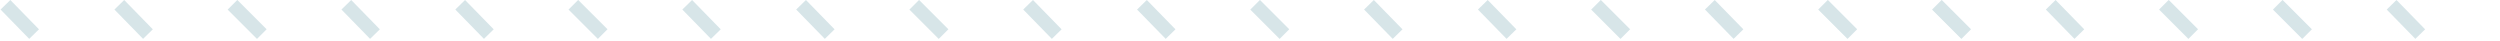
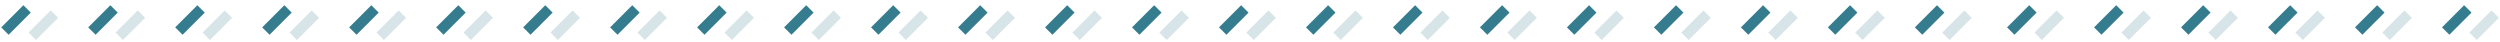
- <svg xmlns="http://www.w3.org/2000/svg" version="1.1" id="Слой_1" x="0px" y="0px" viewBox="0 0 366.7 6" style="enable-background:new 0 0 366.7 6;" xml:space="preserve">
-   <style type="text/css">
- 	.st0{opacity:0.2;}
- 	.st1{fill:none;stroke:#357C8E;stroke-width:2;}
- </style>
-   <g class="st0">
-     <line class="st1" x1="371.7" y1="5" x2="367.4" y2="0.7" />
-     <line class="st1" x1="355" y1="5" x2="350.8" y2="0.7" />
-     <line class="st1" x1="338.4" y1="5" x2="334.1" y2="0.7" />
-     <line class="st1" x1="321.7" y1="5" x2="317.4" y2="0.7" />
-     <line class="st1" x1="305" y1="5" x2="300.8" y2="0.7" />
-     <line class="st1" x1="288.4" y1="5" x2="284.1" y2="0.7" />
-     <line class="st1" x1="271.7" y1="5" x2="267.4" y2="0.7" />
-     <line class="st1" x1="255" y1="5" x2="250.8" y2="0.7" />
-     <line class="st1" x1="238.4" y1="5" x2="234.1" y2="0.7" />
-     <line class="st1" x1="221.7" y1="5" x2="217.5" y2="0.7" />
-     <line class="st1" x1="205" y1="5" x2="200.8" y2="0.7" />
-     <line class="st1" x1="188.4" y1="5" x2="184.1" y2="0.7" />
-     <line class="st1" x1="171.7" y1="5" x2="167.5" y2="0.7" />
-     <line class="st1" x1="155" y1="5" x2="150.8" y2="0.7" />
-     <line class="st1" x1="138.4" y1="5" x2="134.1" y2="0.7" />
-     <line class="st1" x1="121.7" y1="5" x2="117.5" y2="0.7" />
-     <line class="st1" x1="105" y1="5" x2="100.8" y2="0.7" />
-     <line class="st1" x1="88.4" y1="5" x2="84.1" y2="0.7" />
-     <line class="st1" x1="71.7" y1="5" x2="67.5" y2="0.7" />
-     <line class="st1" x1="55" y1="5" x2="50.8" y2="0.7" />
-     <line class="st1" x1="38.4" y1="5" x2="34.1" y2="0.7" />
-     <line class="st1" x1="21.7" y1="5" x2="17.5" y2="0.7" />
-     <line class="st1" x1="5" y1="5" x2="0.8" y2="0.7" />
+ <svg xmlns="http://www.w3.org/2000/svg" width="479" height="8" viewBox="0 0 479 8" fill="none">
+   <line y1="-1" x2="6" y2="-1" transform="matrix(0.707107 -0.707107 -0.707107 -0.707107 0.236328 5.24414)" stroke="#357C8E" stroke-width="2" />
+   <line y1="-1" x2="6" y2="-1" transform="matrix(0.707107 -0.707107 -0.707107 -0.707107 16.9023 5.24414)" stroke="#357C8E" stroke-width="2" />
+   <line y1="-1" x2="6" y2="-1" transform="matrix(0.707107 -0.707107 -0.707107 -0.707107 33.5684 5.24414)" stroke="#357C8E" stroke-width="2" />
+   <line y1="-1" x2="6" y2="-1" transform="matrix(0.707107 -0.707107 -0.707107 -0.707107 50.2344 5.24414)" stroke="#357C8E" stroke-width="2" />
+   <line y1="-1" x2="6" y2="-1" transform="matrix(0.707107 -0.707107 -0.707107 -0.707107 66.9004 5.24414)" stroke="#357C8E" stroke-width="2" />
+   <line y1="-1" x2="6" y2="-1" transform="matrix(0.707107 -0.707107 -0.707107 -0.707107 83.5664 5.24414)" stroke="#357C8E" stroke-width="2" />
+   <line y1="-1" x2="6" y2="-1" transform="matrix(0.707107 -0.707107 -0.707107 -0.707107 100.232 5.24414)" stroke="#357C8E" stroke-width="2" />
+   <line y1="-1" x2="6" y2="-1" transform="matrix(0.707107 -0.707107 -0.707107 -0.707107 116.898 5.24414)" stroke="#357C8E" stroke-width="2" />
+   <line y1="-1" x2="6" y2="-1" transform="matrix(0.707107 -0.707107 -0.707107 -0.707107 133.564 5.24414)" stroke="#357C8E" stroke-width="2" />
+   <line y1="-1" x2="6" y2="-1" transform="matrix(0.707107 -0.707107 -0.707107 -0.707107 150.23 5.24414)" stroke="#357C8E" stroke-width="2" />
+   <line y1="-1" x2="6" y2="-1" transform="matrix(0.707107 -0.707107 -0.707107 -0.707107 166.896 5.24414)" stroke="#357C8E" stroke-width="2" />
+   <line y1="-1" x2="6" y2="-1" transform="matrix(0.707107 -0.707107 -0.707107 -0.707107 183.562 5.24414)" stroke="#357C8E" stroke-width="2" />
+   <line y1="-1" x2="6" y2="-1" transform="matrix(0.707107 -0.707107 -0.707107 -0.707107 200.229 5.24414)" stroke="#357C8E" stroke-width="2" />
+   <line y1="-1" x2="6" y2="-1" transform="matrix(0.707107 -0.707107 -0.707107 -0.707107 216.895 5.24414)" stroke="#357C8E" stroke-width="2" />
+   <line y1="-1" x2="6" y2="-1" transform="matrix(0.707107 -0.707107 -0.707107 -0.707107 233.561 5.24414)" stroke="#357C8E" stroke-width="2" />
+   <line y1="-1" x2="6" y2="-1" transform="matrix(0.707107 -0.707107 -0.707107 -0.707107 250.227 5.24414)" stroke="#357C8E" stroke-width="2" />
+   <line y1="-1" x2="6" y2="-1" transform="matrix(0.707107 -0.707107 -0.707107 -0.707107 266.893 5.24414)" stroke="#357C8E" stroke-width="2" />
+   <line y1="-1" x2="6" y2="-1" transform="matrix(0.707107 -0.707107 -0.707107 -0.707107 283.559 5.24414)" stroke="#357C8E" stroke-width="2" />
+   <line y1="-1" x2="6" y2="-1" transform="matrix(0.707107 -0.707107 -0.707107 -0.707107 384.555 5.24023)" stroke="#357C8E" stroke-width="2" />
+   <line y1="-1" x2="6" y2="-1" transform="matrix(0.707107 -0.707107 -0.707107 -0.707107 300.225 5.24414)" stroke="#357C8E" stroke-width="2" />
+   <line y1="-1" x2="6" y2="-1" transform="matrix(0.707107 -0.707107 -0.707107 -0.707107 401.221 5.24023)" stroke="#357C8E" stroke-width="2" />
+   <line y1="-1" x2="6" y2="-1" transform="matrix(0.707107 -0.707107 -0.707107 -0.707107 316.891 5.24414)" stroke="#357C8E" stroke-width="2" />
+   <line y1="-1" x2="6" y2="-1" transform="matrix(0.707107 -0.707107 -0.707107 -0.707107 417.887 5.24023)" stroke="#357C8E" stroke-width="2" />
+   <line y1="-1" x2="6" y2="-1" transform="matrix(0.707107 -0.707107 -0.707107 -0.707107 333.557 5.24414)" stroke="#357C8E" stroke-width="2" />
+   <line y1="-1" x2="6" y2="-1" transform="matrix(0.707107 -0.707107 -0.707107 -0.707107 434.553 5.24023)" stroke="#357C8E" stroke-width="2" />
+   <line y1="-1" x2="6" y2="-1" transform="matrix(0.707107 -0.707107 -0.707107 -0.707107 350.223 5.24414)" stroke="#357C8E" stroke-width="2" />
+   <line y1="-1" x2="6" y2="-1" transform="matrix(0.707107 -0.707107 -0.707107 -0.707107 451.219 5.24023)" stroke="#357C8E" stroke-width="2" />
+   <line y1="-1" x2="6" y2="-1" transform="matrix(0.707107 -0.707107 -0.707107 -0.707107 366.889 5.24414)" stroke="#357C8E" stroke-width="2" />
+   <line y1="-1" x2="6" y2="-1" transform="matrix(0.707107 -0.707107 -0.707107 -0.707107 467.885 5.24023)" stroke="#357C8E" stroke-width="2" />
+   <g opacity="0.2">
+     <line y1="-1" x2="6" y2="-1" transform="matrix(0.707107 -0.707107 -0.707107 -0.707107 5.47852 6.24414)" stroke="#357C8E" stroke-width="2" />
+     <line y1="-1" x2="6" y2="-1" transform="matrix(0.707107 -0.707107 -0.707107 -0.707107 22.1445 6.24414)" stroke="#357C8E" stroke-width="2" />
+     <line y1="-1" x2="6" y2="-1" transform="matrix(0.707107 -0.707107 -0.707107 -0.707107 38.8105 6.24414)" stroke="#357C8E" stroke-width="2" />
+     <line y1="-1" x2="6" y2="-1" transform="matrix(0.707107 -0.707107 -0.707107 -0.707107 55.4766 6.24414)" stroke="#357C8E" stroke-width="2" />
+     <line y1="-1" x2="6" y2="-1" transform="matrix(0.707107 -0.707107 -0.707107 -0.707107 72.1426 6.24414)" stroke="#357C8E" stroke-width="2" />
+     <line y1="-1" x2="6" y2="-1" transform="matrix(0.707107 -0.707107 -0.707107 -0.707107 88.8086 6.24414)" stroke="#357C8E" stroke-width="2" />
+     <line y1="-1" x2="6" y2="-1" transform="matrix(0.707107 -0.707107 -0.707107 -0.707107 105.475 6.24414)" stroke="#357C8E" stroke-width="2" />
+     <line y1="-1" x2="6" y2="-1" transform="matrix(0.707107 -0.707107 -0.707107 -0.707107 122.141 6.24414)" stroke="#357C8E" stroke-width="2" />
+     <line y1="-1" x2="6" y2="-1" transform="matrix(0.707107 -0.707107 -0.707107 -0.707107 138.807 6.24414)" stroke="#357C8E" stroke-width="2" />
+     <line y1="-1" x2="6" y2="-1" transform="matrix(0.707107 -0.707107 -0.707107 -0.707107 155.473 6.24414)" stroke="#357C8E" stroke-width="2" />
+     <line y1="-1" x2="6" y2="-1" transform="matrix(0.707107 -0.707107 -0.707107 -0.707107 172.139 6.24414)" stroke="#357C8E" stroke-width="2" />
+     <line y1="-1" x2="6" y2="-1" transform="matrix(0.707107 -0.707107 -0.707107 -0.707107 188.805 6.24414)" stroke="#357C8E" stroke-width="2" />
+     <line y1="-1" x2="6" y2="-1" transform="matrix(0.707107 -0.707107 -0.707107 -0.707107 205.471 6.24414)" stroke="#357C8E" stroke-width="2" />
+     <line y1="-1" x2="6" y2="-1" transform="matrix(0.707107 -0.707107 -0.707107 -0.707107 222.137 6.24414)" stroke="#357C8E" stroke-width="2" />
+     <line y1="-1" x2="6" y2="-1" transform="matrix(0.707107 -0.707107 -0.707107 -0.707107 238.803 6.24414)" stroke="#357C8E" stroke-width="2" />
+     <line y1="-1" x2="6" y2="-1" transform="matrix(0.707107 -0.707107 -0.707107 -0.707107 255.469 6.24414)" stroke="#357C8E" stroke-width="2" />
+     <line y1="-1" x2="6" y2="-1" transform="matrix(0.707107 -0.707107 -0.707107 -0.707107 272.135 6.24414)" stroke="#357C8E" stroke-width="2" />
+     <line y1="-1" x2="6" y2="-1" transform="matrix(0.707107 -0.707107 -0.707107 -0.707107 288.801 6.24414)" stroke="#357C8E" stroke-width="2" />
+     <line y1="-1" x2="6" y2="-1" transform="matrix(0.707107 -0.707107 -0.707107 -0.707107 389.797 6.24023)" stroke="#357C8E" stroke-width="2" />
+     <line y1="-1" x2="6" y2="-1" transform="matrix(0.707107 -0.707107 -0.707107 -0.707107 305.467 6.24414)" stroke="#357C8E" stroke-width="2" />
+     <line y1="-1" x2="6" y2="-1" transform="matrix(0.707107 -0.707107 -0.707107 -0.707107 406.463 6.24023)" stroke="#357C8E" stroke-width="2" />
+     <line y1="-1" x2="6" y2="-1" transform="matrix(0.707107 -0.707107 -0.707107 -0.707107 322.133 6.24414)" stroke="#357C8E" stroke-width="2" />
+     <line y1="-1" x2="6" y2="-1" transform="matrix(0.707107 -0.707107 -0.707107 -0.707107 423.129 6.24023)" stroke="#357C8E" stroke-width="2" />
+     <line y1="-1" x2="6" y2="-1" transform="matrix(0.707107 -0.707107 -0.707107 -0.707107 338.799 6.24414)" stroke="#357C8E" stroke-width="2" />
+     <line y1="-1" x2="6" y2="-1" transform="matrix(0.707107 -0.707107 -0.707107 -0.707107 439.795 6.24023)" stroke="#357C8E" stroke-width="2" />
+     <line y1="-1" x2="6" y2="-1" transform="matrix(0.707107 -0.707107 -0.707107 -0.707107 355.465 6.24414)" stroke="#357C8E" stroke-width="2" />
+     <line y1="-1" x2="6" y2="-1" transform="matrix(0.707107 -0.707107 -0.707107 -0.707107 456.461 6.24023)" stroke="#357C8E" stroke-width="2" />
+     <line y1="-1" x2="6" y2="-1" transform="matrix(0.707107 -0.707107 -0.707107 -0.707107 372.131 6.24414)" stroke="#357C8E" stroke-width="2" />
+     <line y1="-1" x2="6" y2="-1" transform="matrix(0.707107 -0.707107 -0.707107 -0.707107 473.127 6.24023)" stroke="#357C8E" stroke-width="2" />
  </g>
</svg>
